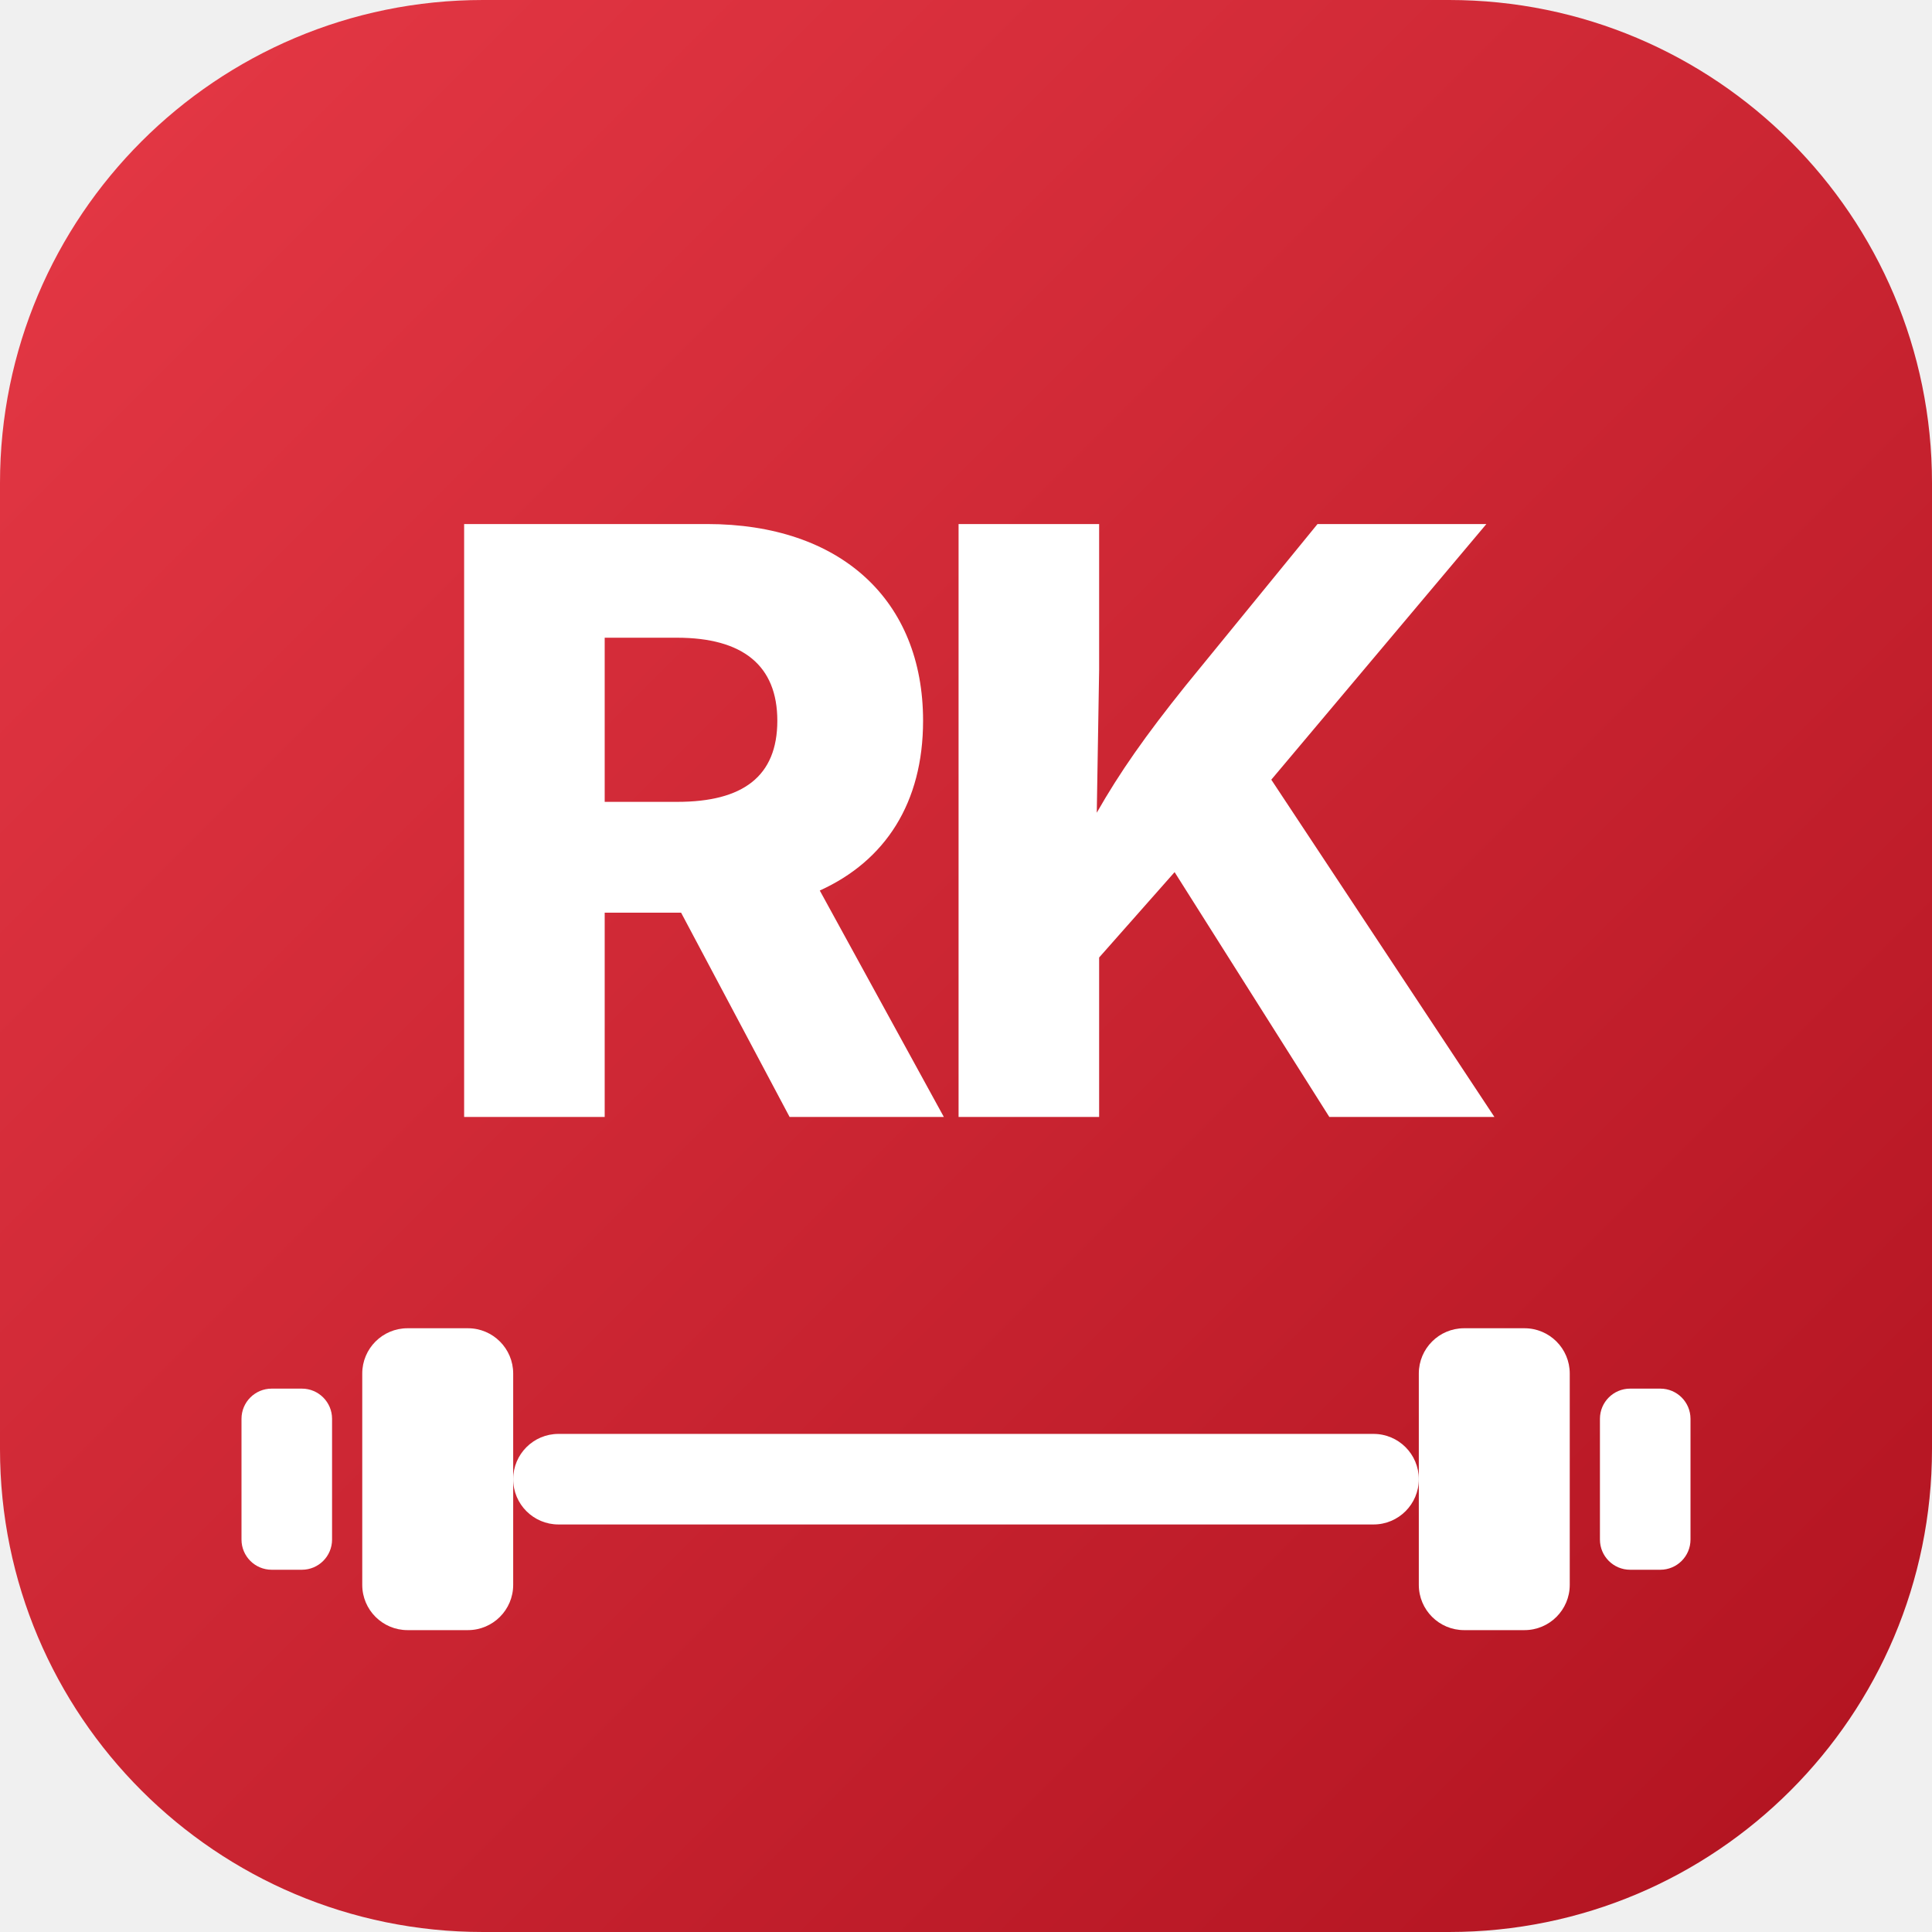
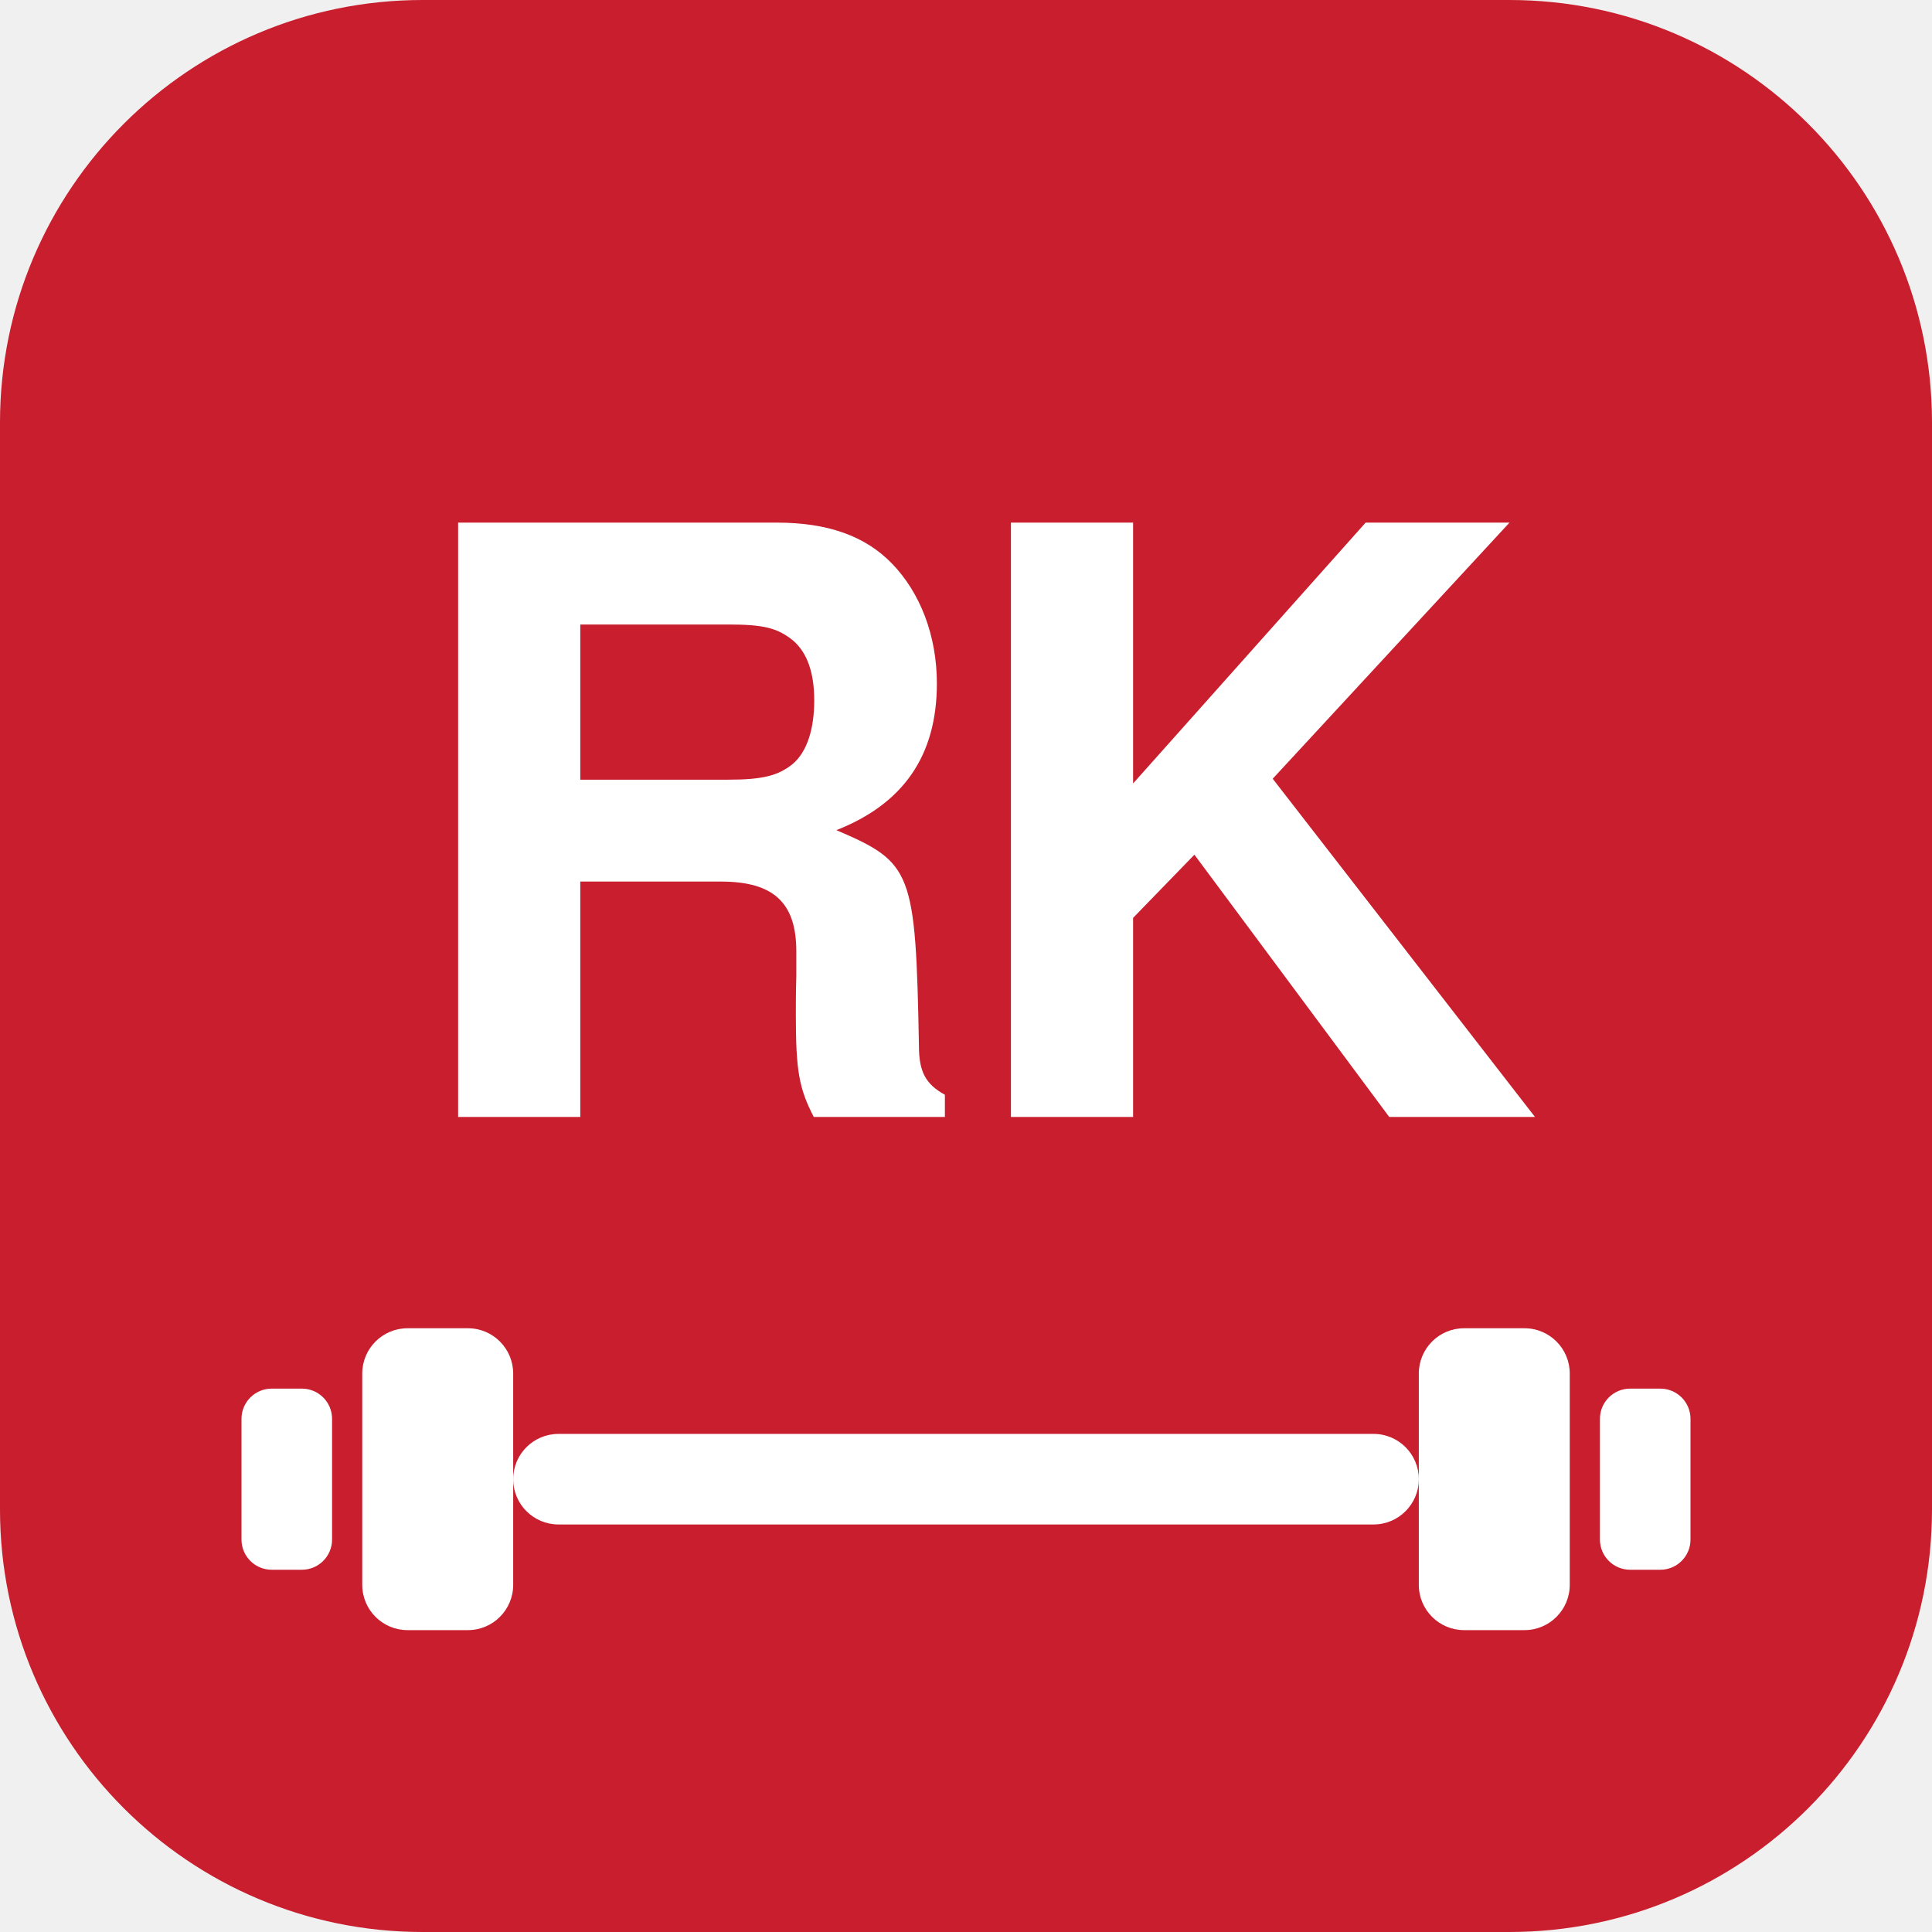
<svg xmlns="http://www.w3.org/2000/svg" viewBox="0 0 64 64">
-   <defs>
-     <linearGradient id="g" x1="0" y1="0" x2="1" y2="1">
-       <stop offset="0" stop-color="#E63946" />
-       <stop offset="1" stop-color="#B0121F" />
-     </linearGradient>
-   </defs>
-   <rect width="64" height="64" rx="16" fill="url(#g)" />
-   <text x="32" y="37" text-anchor="middle" font-family="'Inter Variable', Inter, 'Helvetica Neue', Helvetica, Arial, sans-serif" font-weight="800" font-size="27" letter-spacing="-1.5" fill="#fff">RK</text>
+   <rect width="64" height="64" rx="14" fill="#C81E2E" />
+   <text x="32" y="37" text-anchor="middle" font-family="'IBM Plex Sans Variable', 'IBM Plex Sans', 'Helvetica Neue', Helvetica, Arial, sans-serif" font-weight="700" font-size="27" letter-spacing="-1" fill="#fff">RK</text>
  <g fill="#fff">
    <rect x="8" y="46" width="3" height="6" rx="1" />
    <rect x="12" y="44" width="5" height="10" rx="1.5" />
    <rect x="17" y="47.5" width="30" height="3" rx="1.5" />
    <rect x="47" y="44" width="5" height="10" rx="1.5" />
    <rect x="53" y="46" width="3" height="6" rx="1" />
  </g>
</svg>
